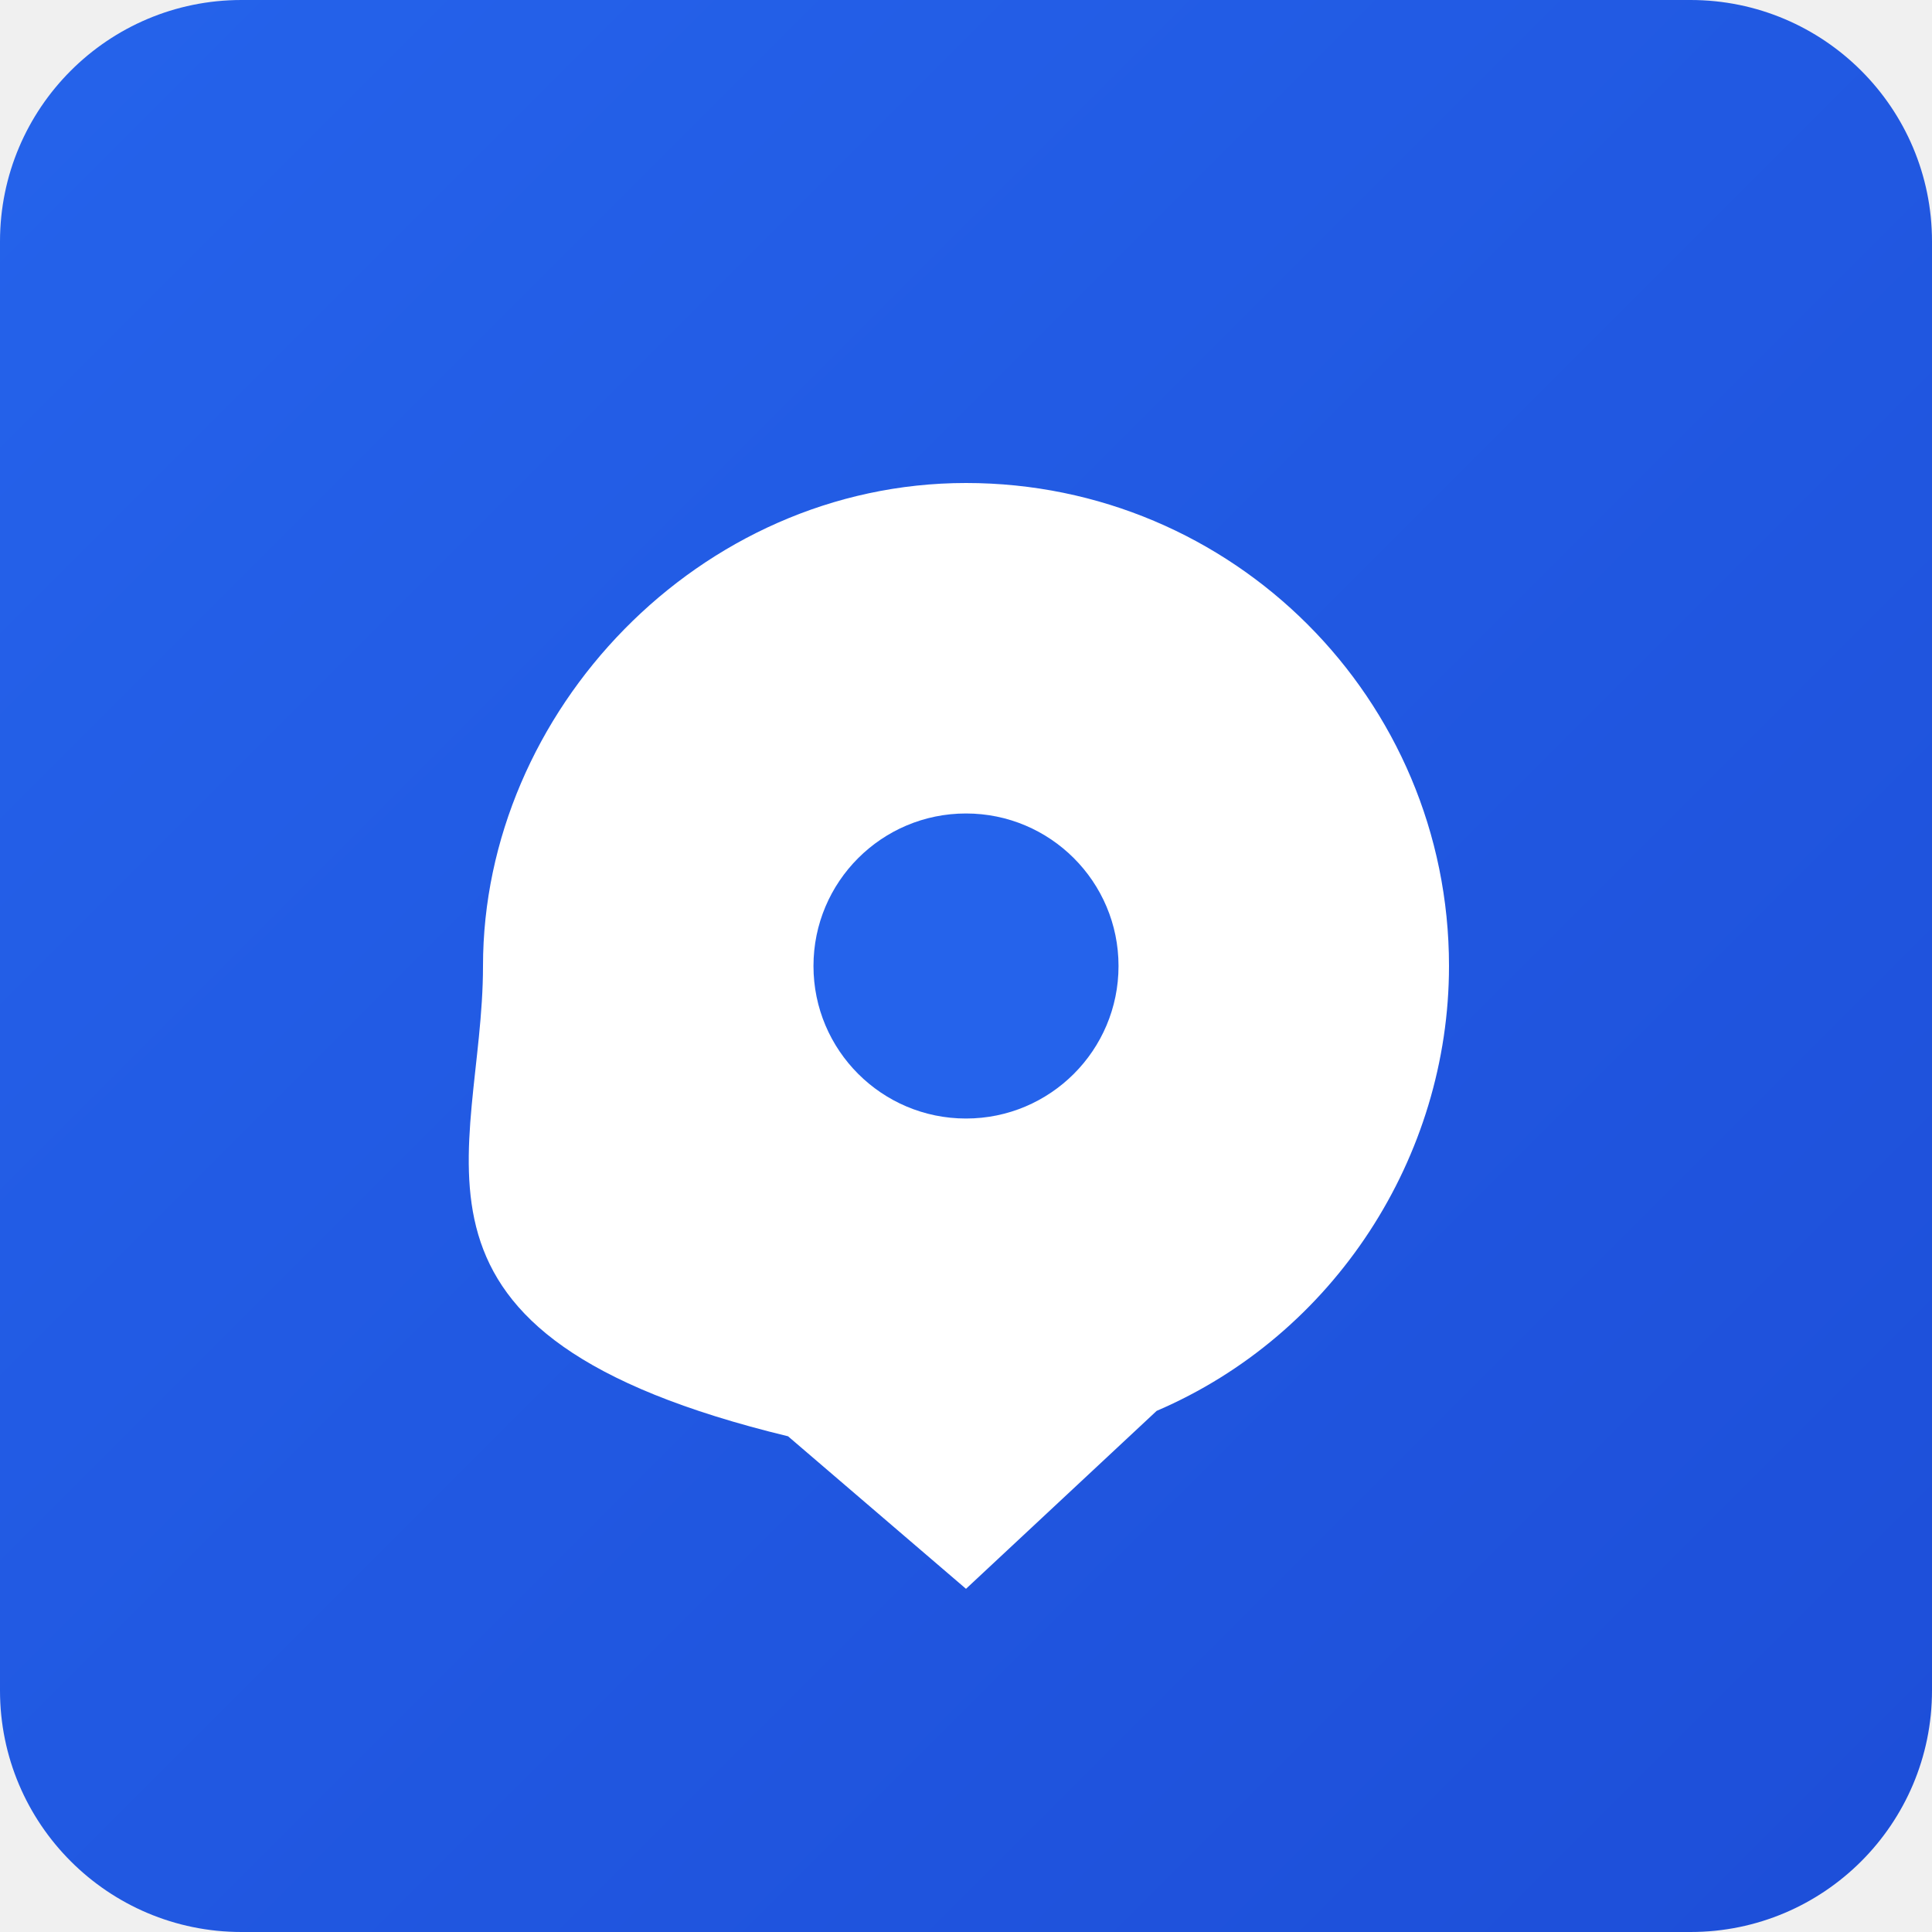
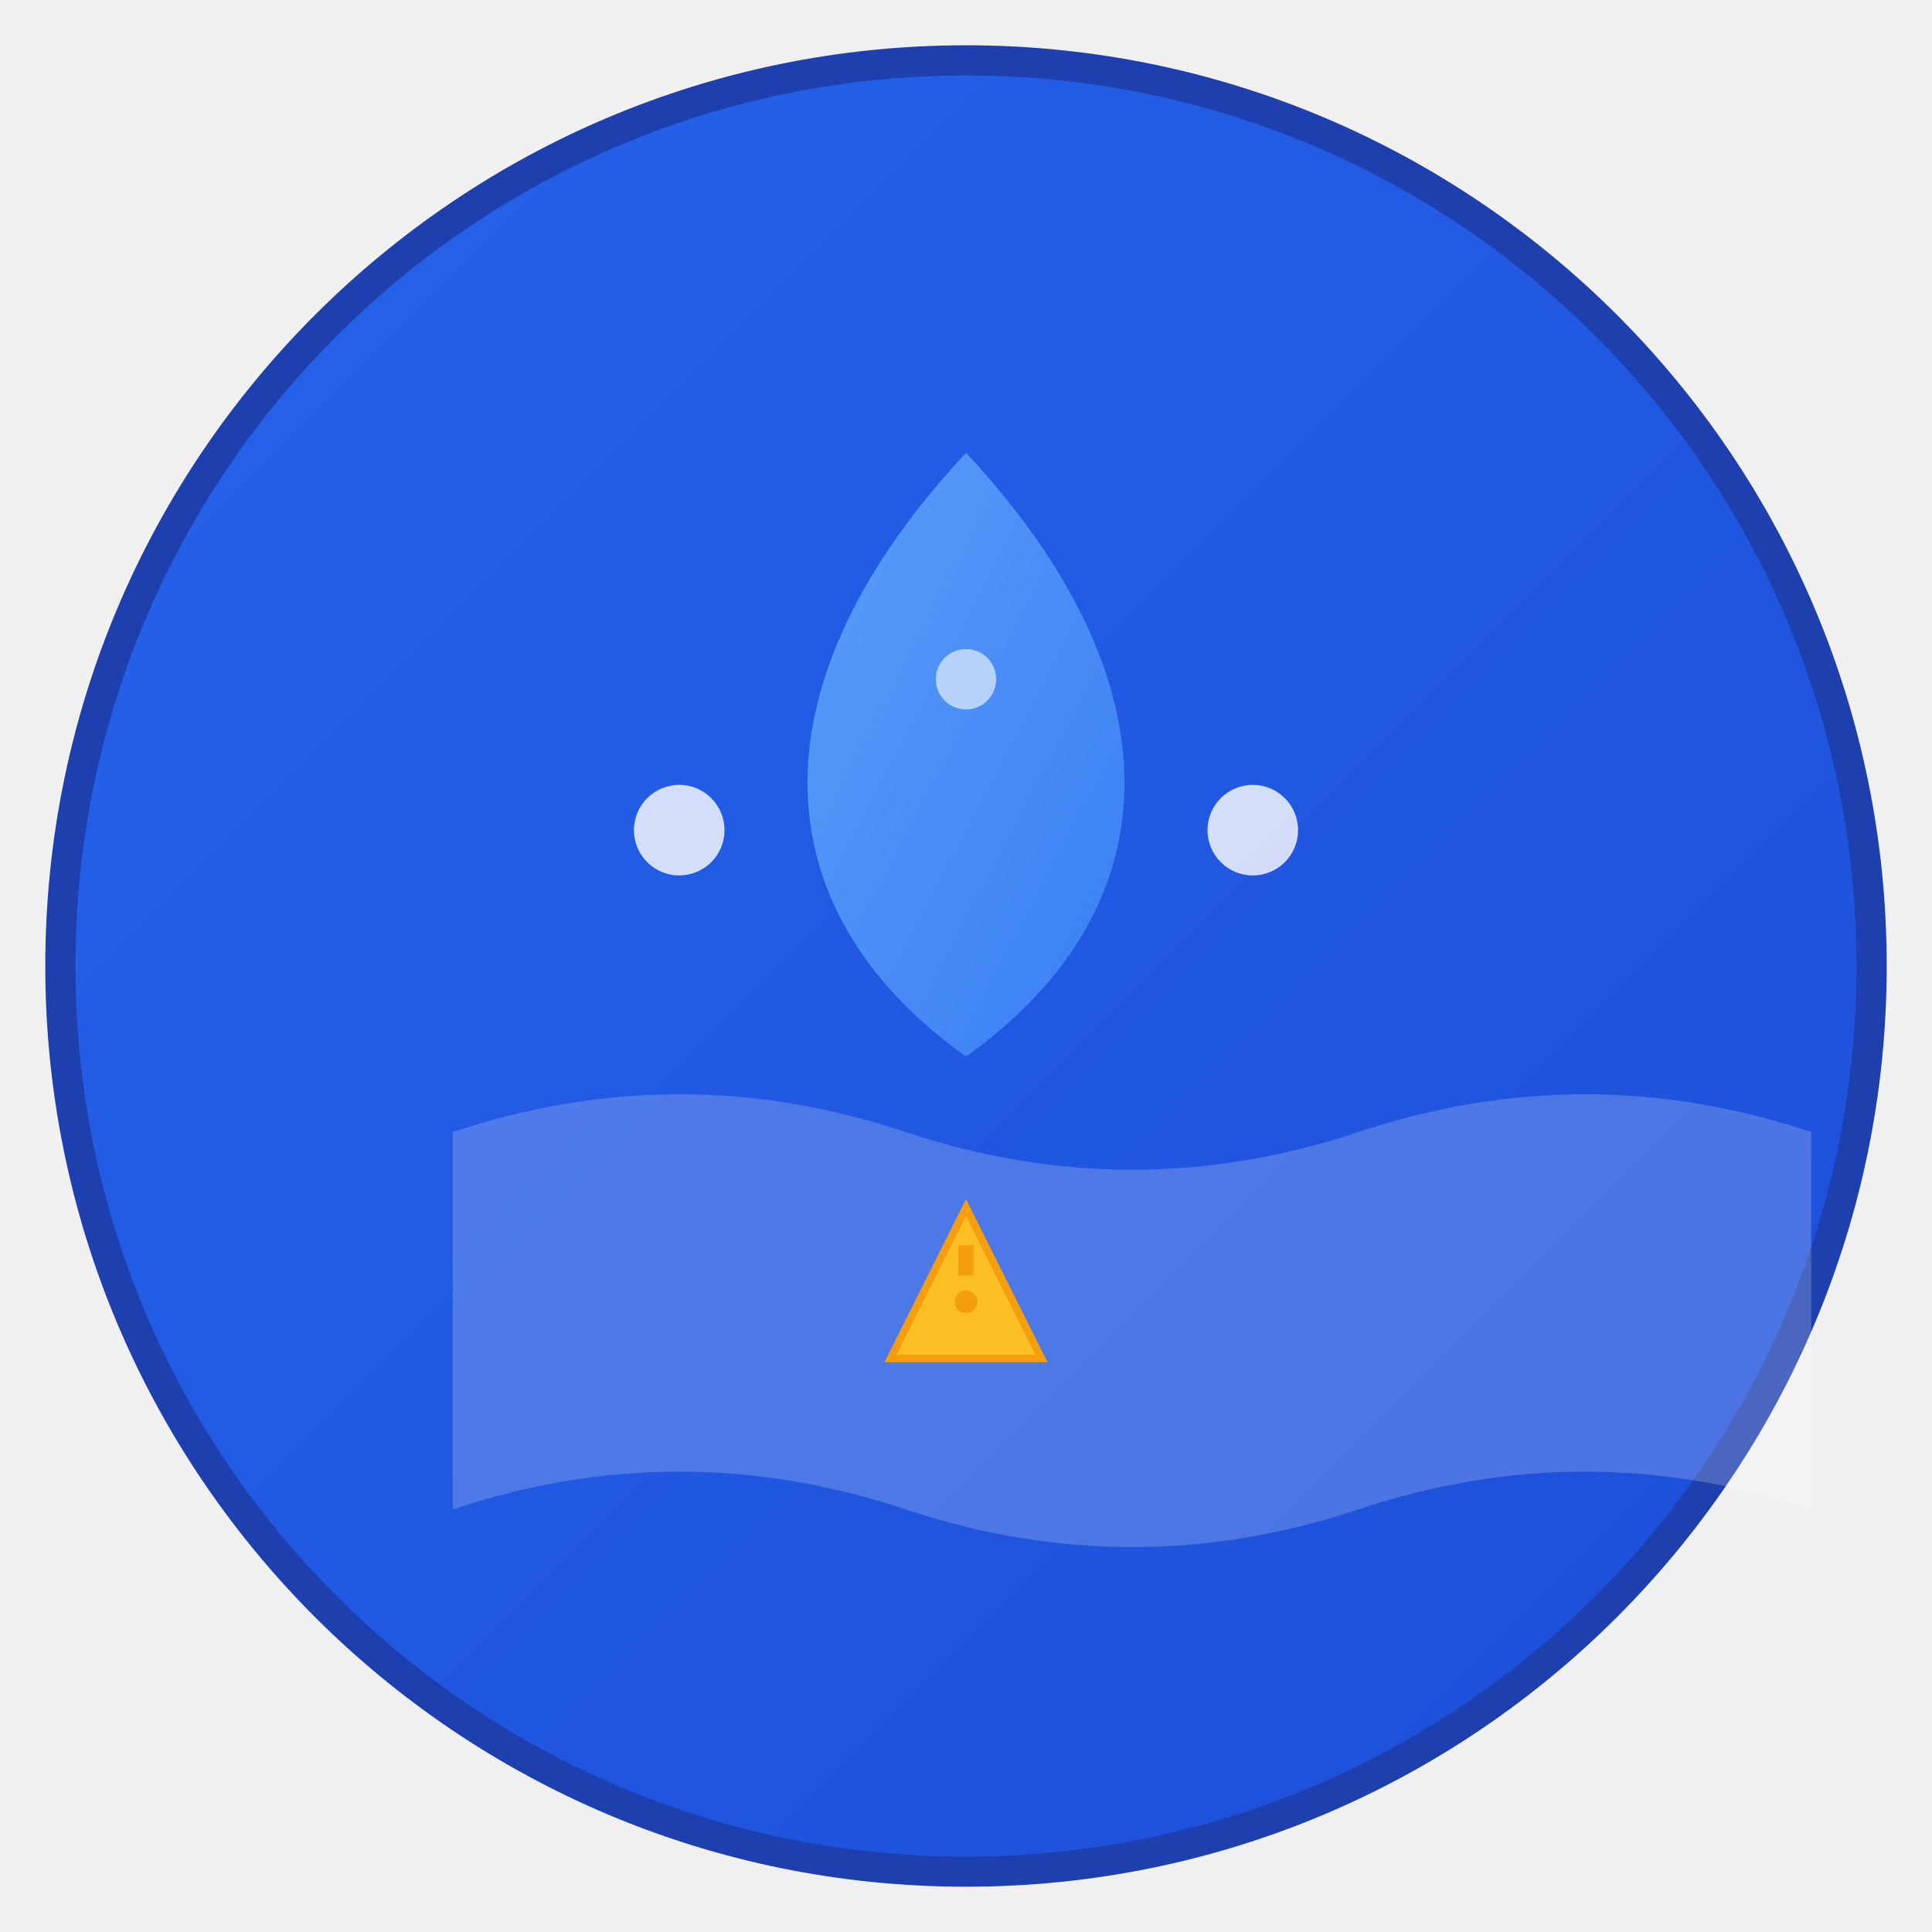
- <svg xmlns="http://www.w3.org/2000/svg" viewBox="0 0 152 152" width="152" height="152">
+ <svg xmlns="http://www.w3.org/2000/svg" width="152" height="152" viewBox="0 0 512 512">
  <defs>
-     <linearGradient id="grad" x1="0%" y1="0%" x2="100%" y2="100%">
+     <linearGradient id="waterGradient" x1="0%" y1="0%" x2="100%" y2="100%">
      <stop offset="0%" style="stop-color:#2563eb;stop-opacity:1" />
      <stop offset="100%" style="stop-color:#1d4ed8;stop-opacity:1" />
    </linearGradient>
+     <linearGradient id="dropGradient" x1="0%" y1="0%" x2="100%" y2="100%">
+       <stop offset="0%" style="stop-color:#60a5fa;stop-opacity:1" />
+       <stop offset="100%" style="stop-color:#3b82f6;stop-opacity:1" />
+     </linearGradient>
  </defs>
-   <rect width="152" height="152" fill="url(#grad)" rx="19" />
-   <g transform="translate(76, 76)">
-     <path d="M-38 0c0-20.0 17.0-38 38-38s38 17.0 38 38c0 15.0-9.0 29.0-23.0 35.0L0 49.0l-14.0-12.0C-47.0 29.0-38 15.0-38 0z" fill="white" />
-     <circle cx="0" cy="0" r="12" fill="#2563eb" />
-   </g>
+   <circle cx="256" cy="256" r="240" fill="url(#waterGradient)" stroke="#1e40af" stroke-width="8" />
+   <path d="M256 120 C200 180, 200 240, 256 280 C312 240, 312 180, 256 120 Z" fill="url(#dropGradient)" opacity="0.9" />
+   <path d="M120 300 Q180 280, 240 300 Q300 320, 360 300 Q420 280, 480 300 L480 400 Q420 380, 360 400 Q300 420, 240 400 Q180 380, 120 400 Z" fill="#ffffff" opacity="0.2" />
+   <circle cx="180" cy="220" r="12" fill="#ffffff" opacity="0.8" />
+   <circle cx="332" cy="220" r="12" fill="#ffffff" opacity="0.8" />
+   <circle cx="256" cy="180" r="8" fill="#ffffff" opacity="0.6" />
+   <path d="M256 320 L276 360 L236 360 Z" fill="#fbbf24" stroke="#f59e0b" stroke-width="2" />
+   <circle cx="256" cy="345" r="3" fill="#f59e0b" />
+   <rect x="254" y="330" width="4" height="8" fill="#f59e0b" />
</svg>
